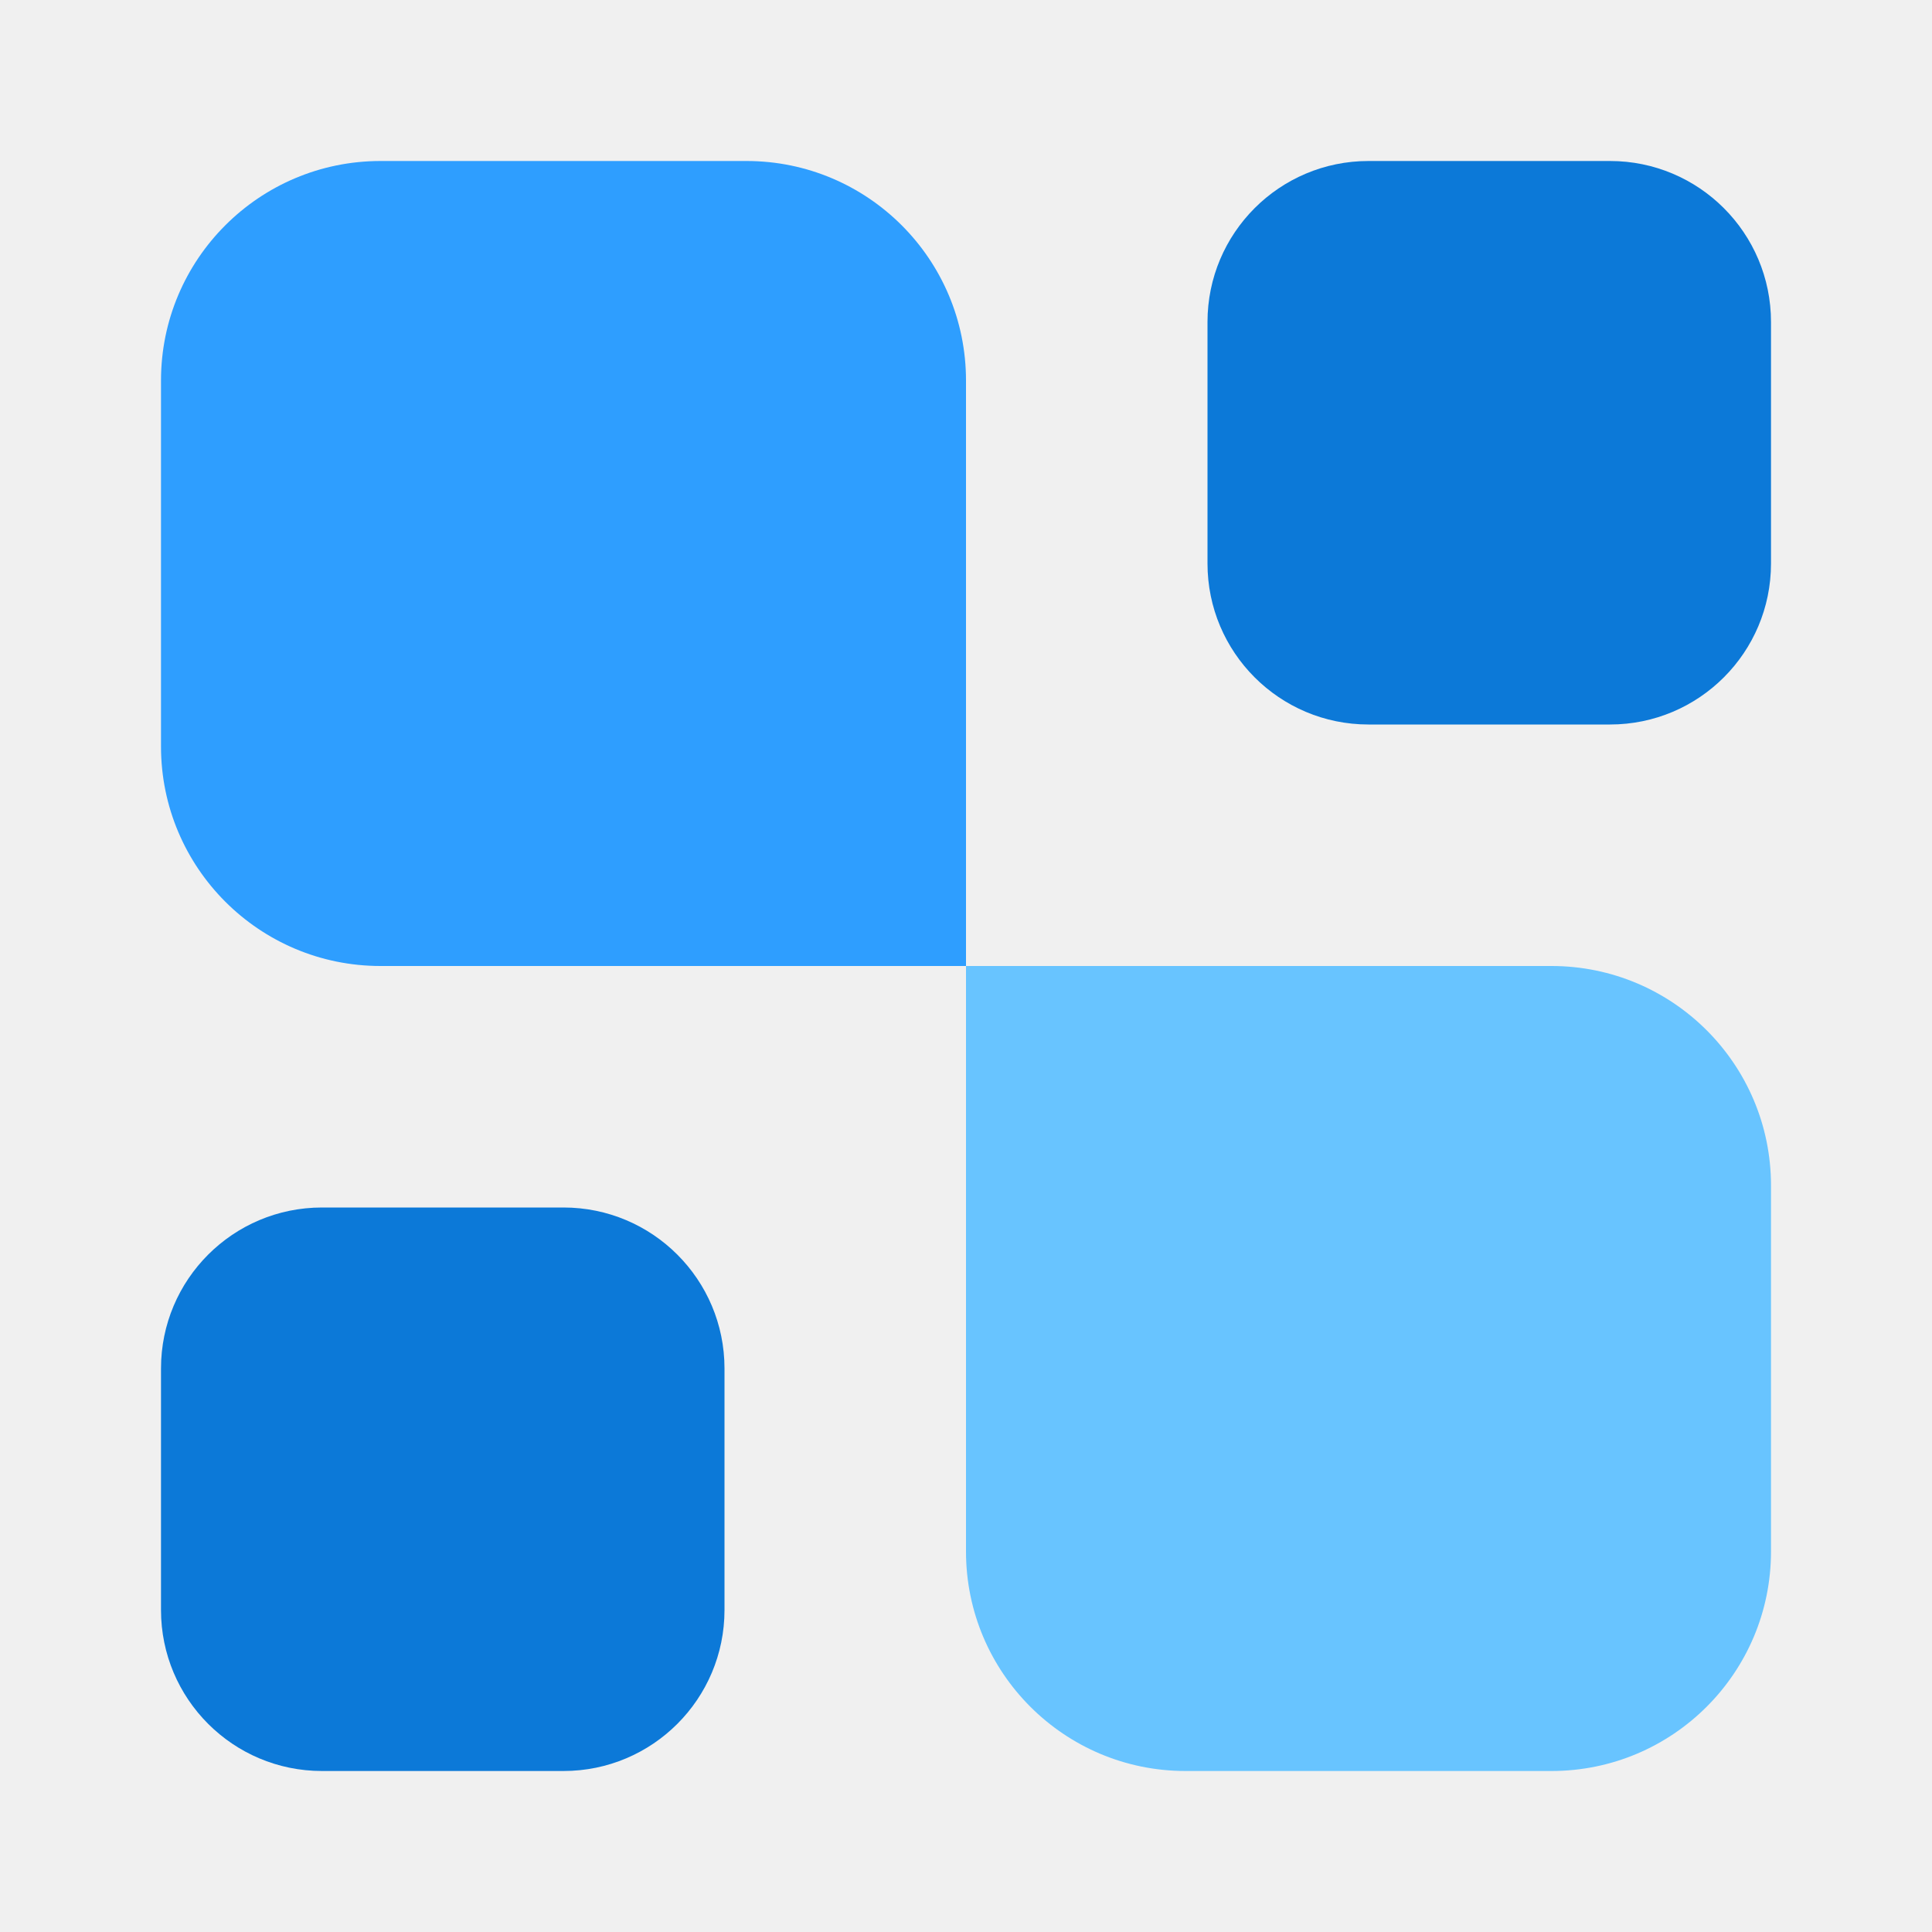
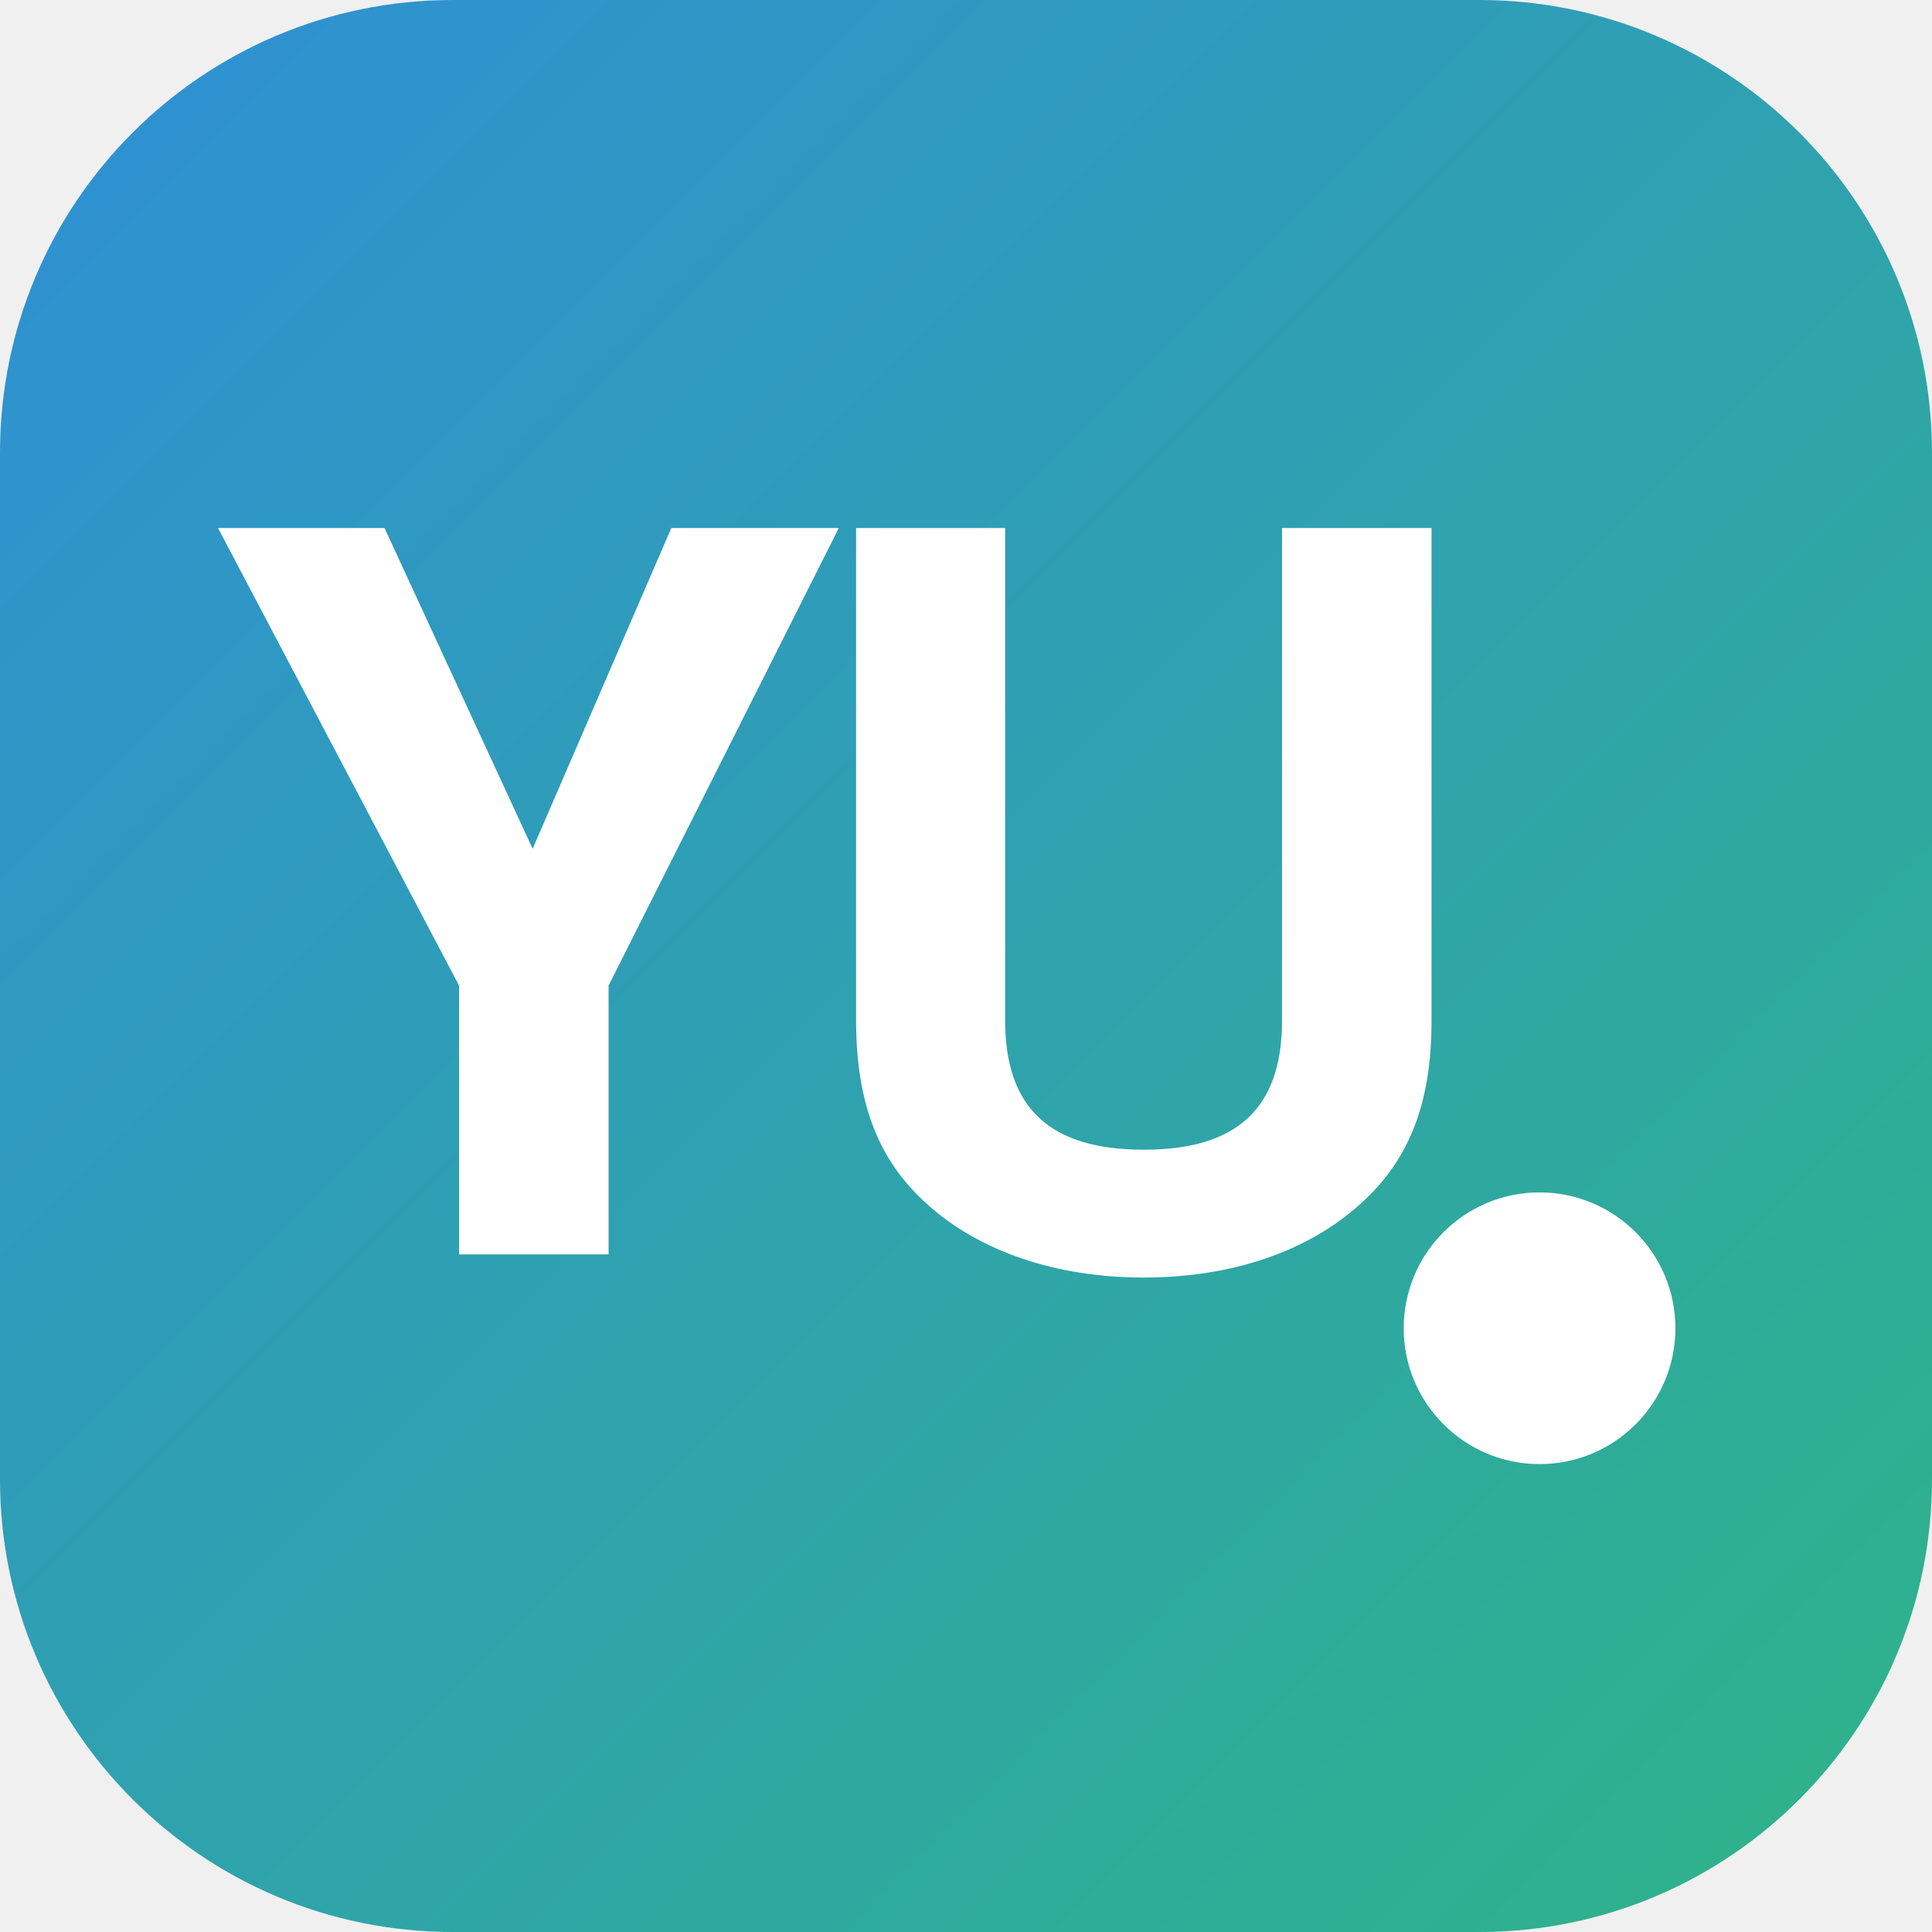
- <svg xmlns="http://www.w3.org/2000/svg" width="24" height="24" viewBox="0 0 24 24" fill="none">
-   <path d="M22 19.273C22 20.779 20.779 22 19.273 22H14.727C13.221 22 12 20.779 12 19.273V12H19.273C20.779 12 22 13.221 22 14.727V19.273Z" fill="#68C4FF" />
-   <path d="M20 2C21.105 2 22 2.895 22 4V7C22 8.105 21.105 9 20 9H17C15.895 9 15 8.105 15 7V4C15 2.895 15.895 2 17 2H20Z" fill="#0C79D8" />
-   <path d="M7 15C8.105 15 9 15.895 9 17V20C9 21.105 8.105 22 7 22H4C2.895 22 2 21.105 2 20V17C2 15.895 2.895 15 4 15H7Z" fill="#0C79D8" />
-   <path d="M12 12H4.727C3.221 12 2 10.779 2 9.273V4.727C2 3.221 3.221 2 4.727 2H9.273C10.779 2 12 3.221 12 4.727V12Z" fill="#2E9EFF" />
+ <svg xmlns="http://www.w3.org/2000/svg" width="64" height="64" viewBox="0 0 64 64" fill="none">
+   <defs>
+     <linearGradient id="yu" x1="0" y1="0" x2="1" y2="1">
+       <stop offset="0" stop-color="#2f8fd6" />
+       <stop offset="1" stop-color="#2fb488" />
+     </linearGradient>
+   </defs>
+   <rect width="64" height="64" rx="15" fill="url(#yu)" />
+   <text x="28" y="34" text-anchor="middle" dominant-baseline="central" font-family="Helvetica, Arial, sans-serif" font-size="33" font-weight="700" letter-spacing="-2.5" fill="#ffffff">YU</text>
+   <circle cx="51" cy="44" r="4.5" fill="#ffffff" />
</svg>
